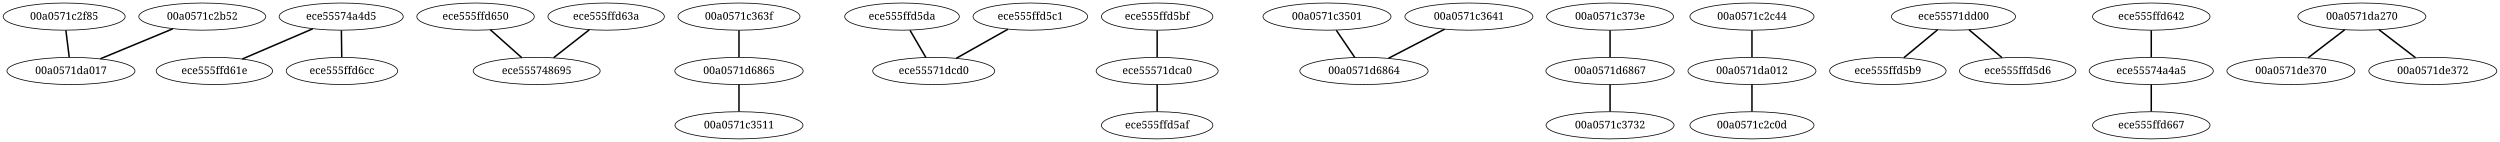
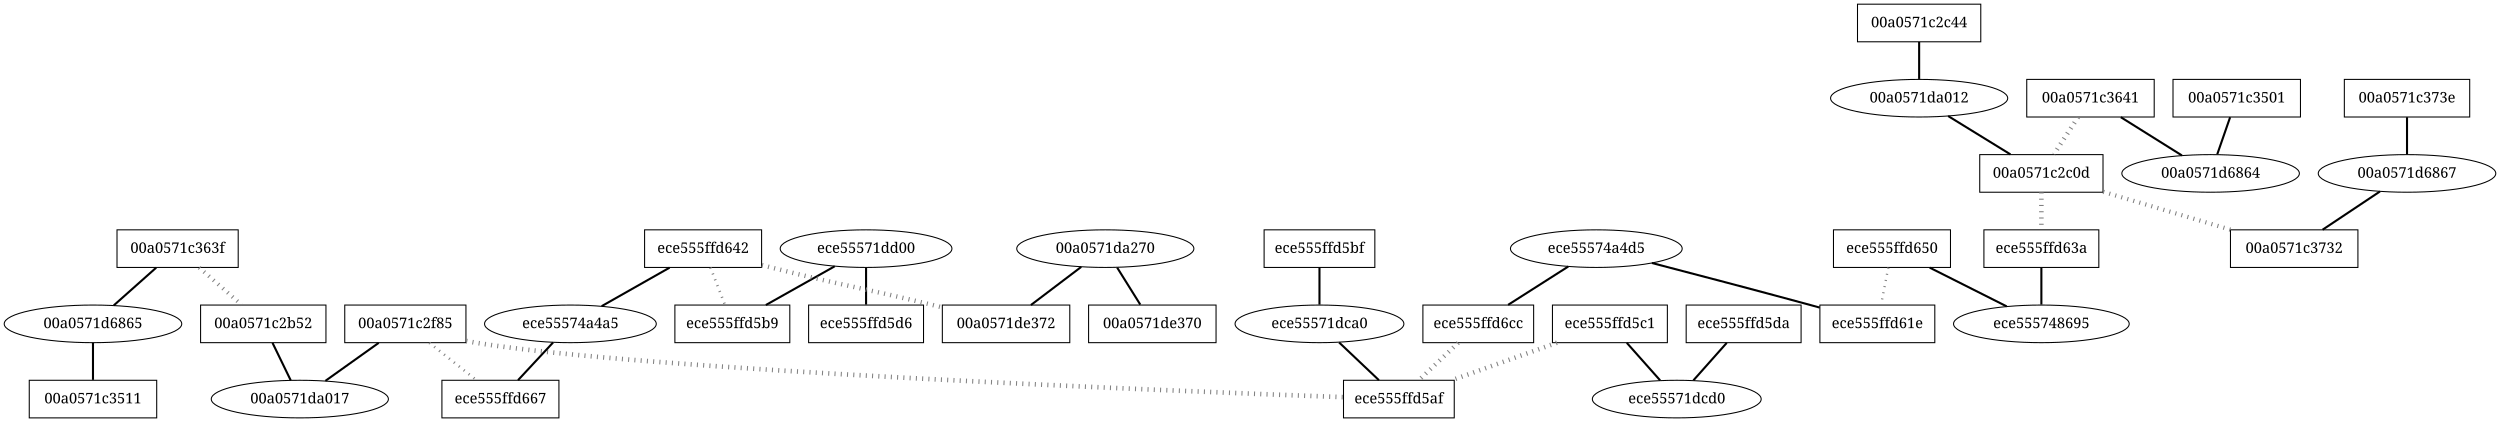
- <svg xmlns="http://www.w3.org/2000/svg" width="3312pt" height="188pt" viewBox="0.00 0.00 3312.00 188.00">
-   <g id="graph1" class="graph" transform="scale(1 1) rotate(0) translate(4 184)">
-     <polygon fill="white" stroke="white" points="-4,5 -4,-184 3309,-184 3309,5 -4,5" />
+ <svg xmlns="http://www.w3.org/2000/svg" width="2393pt" height="404pt" viewBox="0.00 0.00 2393.00 404.00">
+   <g id="graph1" class="graph" transform="scale(1 1) rotate(0) translate(4 400)">
+     <polygon fill="white" stroke="white" points="-4,5 -4,-400 2390,-400 2390,5 -4,5" />
    <g id="node1" class="node">
-       <ellipse fill="none" stroke="black" cx="81" cy="-162" rx="80.802" ry="18" />
-       <text text-anchor="middle" x="81" y="-157.9" font-family="Times Roman,serif" font-size="14.00">00a0571c2f85</text>
+       <polygon fill="none" stroke="black" points="442,-108 326,-108 326,-72 442,-72 442,-108" />
+       <text text-anchor="middle" x="384" y="-85.9" font-family="Times Roman,serif" font-size="14.00">00a0571c2f85</text>
+     </g>
+     <g id="node18" class="node">
+       <ellipse fill="none" stroke="black" cx="283" cy="-18" rx="84.776" ry="18" />
+       <text text-anchor="middle" x="283" y="-13.9" font-family="Times Roman,serif" font-size="14.00">00a0571da017</text>
+     </g>
+     <g id="edge6" class="edge">
+       <path fill="none" stroke="black" stroke-width="2" d="M358.513,-71.831C342.852,-60.667 322.896,-46.441 307.433,-35.418" />
+     </g>
+     <g id="node28" class="node">
+       <polygon fill="none" stroke="black" points="531,-36 419,-36 419,-1.06581e-14 531,-0 531,-36" />
+       <text text-anchor="middle" x="475" y="-13.9" font-family="Times Roman,serif" font-size="14.00">ece555ffd667</text>
+     </g>
+     <g id="edge4" class="edge">
+       <path fill="none" stroke="grey" stroke-width="2.617" stroke-dasharray="1,5" d="M406.963,-71.831C420.758,-60.917 438.251,-47.076 452.044,-36.163" />
+     </g>
+     <g id="node31" class="node">
+       <polygon fill="none" stroke="black" points="1388,-36 1282,-36 1282,-1.06581e-14 1388,-0 1388,-36" />
+       <text text-anchor="middle" x="1335" y="-13.9" font-family="Times Roman,serif" font-size="14.00">ece555ffd5af</text>
+     </g>
+     <g id="edge2" class="edge">
+       <path fill="none" stroke="grey" stroke-width="4.477" stroke-dasharray="1,5" d="M442.315,-73.592C445.24,-73.002 448.147,-72.466 451,-72 612.521,-45.646 1116.67,-25.782 1281.94,-19.837" />
+     </g>
+     <g id="node2" class="node">
+       <ellipse fill="none" stroke="black" cx="1524" cy="-162" rx="82.19" ry="18" />
+       <text text-anchor="middle" x="1524" y="-157.9" font-family="Times Roman,serif" font-size="14.00">ece55574a4d5</text>
+     </g>
+     <g id="node20" class="node">
+       <polygon fill="none" stroke="black" points="1848,-108 1738,-108 1738,-72 1848,-72 1848,-108" />
+       <text text-anchor="middle" x="1793" y="-85.9" font-family="Times Roman,serif" font-size="14.00">ece555ffd61e</text>
+     </g>
+     <g id="edge8" class="edge">
+       <path fill="none" stroke="black" stroke-width="2" d="M1577.16,-148.256C1618.58,-137.484 1677.51,-122.022 1729,-108 1731.9,-107.212 1734.86,-106.398 1737.86,-105.571" />
+     </g>
+     <g id="node30" class="node">
+       <polygon fill="none" stroke="black" points="1464,-108 1358,-108 1358,-72 1464,-72 1464,-108" />
+       <text text-anchor="middle" x="1411" y="-85.9" font-family="Times Roman,serif" font-size="14.00">ece555ffd6cc</text>
+     </g>
+     <g id="edge10" class="edge">
+       <path fill="none" stroke="black" stroke-width="2" d="M1497.22,-144.937C1479.86,-133.875 1457.27,-119.479 1439.56,-108.199" />
    </g>
    <g id="node3" class="node">
-       <ellipse fill="none" stroke="black" cx="90" cy="-90" rx="84.776" ry="18" />
-       <text text-anchor="middle" x="90" y="-85.9" font-family="Times Roman,serif" font-size="14.00">00a0571da017</text>
-     </g>
-     <g id="edge2" class="edge">
-       <path fill="none" stroke="black" stroke-width="2" d="M83.271,-143.831C84.625,-133 86.339,-119.288 87.698,-108.413" />
+       <polygon fill="none" stroke="black" points="1863,-180 1751,-180 1751,-144 1863,-144 1863,-180" />
+       <text text-anchor="middle" x="1807" y="-157.9" font-family="Times Roman,serif" font-size="14.00">ece555ffd650</text>
+     </g>
+     <g id="edge12" class="edge">
+       <path fill="none" stroke="grey" stroke-width="2.284" stroke-dasharray="1,5" d="M1803.47,-143.831C1801.36,-133 1798.69,-119.288 1796.58,-108.413" />
+     </g>
+     <g id="node35" class="node">
+       <ellipse fill="none" stroke="black" cx="1950" cy="-90" rx="84.081" ry="18" />
+       <text text-anchor="middle" x="1950" y="-85.9" font-family="Times Roman,serif" font-size="14.00">ece555748695</text>
+     </g>
+     <g id="edge14" class="edge">
+       <path fill="none" stroke="black" stroke-width="2" d="M1843.08,-143.831C1865.76,-132.417 1894.78,-117.802 1916.87,-106.682" />
    </g>
    <g id="node4" class="node">
-       <ellipse fill="none" stroke="black" cx="448" cy="-162" rx="82.19" ry="18" />
-       <text text-anchor="middle" x="448" y="-157.9" font-family="Times Roman,serif" font-size="14.00">ece55574a4d5</text>
+       <polygon fill="none" stroke="black" points="224,-180 108,-180 108,-144 224,-144 224,-180" />
+       <text text-anchor="middle" x="166" y="-157.9" font-family="Times Roman,serif" font-size="14.00">00a0571c363f</text>
+     </g>
+     <g id="node13" class="node">
+       <ellipse fill="none" stroke="black" cx="85" cy="-90" rx="84.971" ry="18" />
+       <text text-anchor="middle" x="85" y="-85.9" font-family="Times Roman,serif" font-size="14.00">00a0571d6865</text>
+     </g>
+     <g id="edge18" class="edge">
+       <path fill="none" stroke="black" stroke-width="2" d="M145.56,-143.831C133.094,-132.75 117.235,-118.653 104.873,-107.665" />
+     </g>
+     <g id="node15" class="node">
+       <polygon fill="none" stroke="black" points="308,-108 188,-108 188,-72 308,-72 308,-108" />
+       <text text-anchor="middle" x="248" y="-85.9" font-family="Times Roman,serif" font-size="14.00">00a0571c2b52</text>
+     </g>
+     <g id="edge16" class="edge">
+       <path fill="none" stroke="grey" stroke-width="3.915" stroke-dasharray="1,5" d="M186.692,-143.831C199.123,-132.917 214.885,-119.076 227.315,-108.163" />
+     </g>
+     <g id="node5" class="node">
+       <polygon fill="none" stroke="black" points="1720,-108 1610,-108 1610,-72 1720,-72 1720,-108" />
+       <text text-anchor="middle" x="1665" y="-85.9" font-family="Times Roman,serif" font-size="14.00">ece555ffd5da</text>
+     </g>
+     <g id="node22" class="node">
+       <ellipse fill="none" stroke="black" cx="1601" cy="-18" rx="80.802" ry="18" />
+       <text text-anchor="middle" x="1601" y="-13.9" font-family="Times Roman,serif" font-size="14.00">ece55571dcd0</text>
+     </g>
+     <g id="edge20" class="edge">
+       <path fill="none" stroke="black" stroke-width="2" d="M1648.85,-71.831C1639.07,-60.833 1626.66,-46.865 1616.92,-35.913" />
    </g>
    <g id="node6" class="node">
-       <ellipse fill="none" stroke="black" cx="280" cy="-90" rx="77.132" ry="18" />
-       <text text-anchor="middle" x="280" y="-85.9" font-family="Times Roman,serif" font-size="14.00">ece555ffd61e</text>
-     </g>
-     <g id="edge4" class="edge">
-       <path fill="none" stroke="black" stroke-width="2" d="M410.298,-145.842C382.436,-133.901 344.692,-117.725 316.998,-105.856" />
+       <polygon fill="none" stroke="black" points="1312,-180 1206,-180 1206,-144 1312,-144 1312,-180" />
+       <text text-anchor="middle" x="1259" y="-157.9" font-family="Times Roman,serif" font-size="14.00">ece555ffd5bf</text>
+     </g>
+     <g id="node10" class="node">
+       <ellipse fill="none" stroke="black" cx="1259" cy="-90" rx="80.802" ry="18" />
+       <text text-anchor="middle" x="1259" y="-85.9" font-family="Times Roman,serif" font-size="14.00">ece55571dca0</text>
+     </g>
+     <g id="edge22" class="edge">
+       <path fill="none" stroke="black" stroke-width="2" d="M1259,-143.831C1259,-133 1259,-119.288 1259,-108.413" />
+     </g>
+     <g id="node7" class="node">
+       <polygon fill="none" stroke="black" points="2198,-324 2076,-324 2076,-288 2198,-288 2198,-324" />
+       <text text-anchor="middle" x="2137" y="-301.9" font-family="Times Roman,serif" font-size="14.00">00a0571c3501</text>
+     </g>
+     <g id="node12" class="node">
+       <ellipse fill="none" stroke="black" cx="2112" cy="-234" rx="84.971" ry="18" />
+       <text text-anchor="middle" x="2112" y="-229.9" font-family="Times Roman,serif" font-size="14.00">00a0571d6864</text>
+     </g>
+     <g id="edge24" class="edge">
+       <path fill="none" stroke="black" stroke-width="2" d="M2130.69,-287.831C2126.93,-277 2122.17,-263.288 2118.39,-252.413" />
    </g>
    <g id="node8" class="node">
-       <ellipse fill="none" stroke="black" cx="449" cy="-90" rx="73.853" ry="18" />
-       <text text-anchor="middle" x="449" y="-85.9" font-family="Times Roman,serif" font-size="14.00">ece555ffd6cc</text>
-     </g>
-     <g id="edge6" class="edge">
-       <path fill="none" stroke="black" stroke-width="2" d="M448.252,-143.831C448.403,-133 448.593,-119.288 448.744,-108.413" />
+       <polygon fill="none" stroke="black" points="2058,-324 1936,-324 1936,-288 2058,-288 2058,-324" />
+       <text text-anchor="middle" x="1997" y="-301.9" font-family="Times Roman,serif" font-size="14.00">00a0571c3641</text>
+     </g>
+     <g id="edge28" class="edge">
+       <path fill="none" stroke="black" stroke-width="2" d="M2026.02,-287.831C2043.98,-276.583 2066.91,-262.229 2084.57,-251.171" />
+     </g>
+     <g id="node21" class="node">
+       <polygon fill="none" stroke="black" points="2009,-252 1891,-252 1891,-216 2009,-216 2009,-252" />
+       <text text-anchor="middle" x="1950" y="-229.9" font-family="Times Roman,serif" font-size="14.00">00a0571c2c0d</text>
+     </g>
+     <g id="edge26" class="edge">
+       <path fill="none" stroke="grey" stroke-width="4.385" stroke-dasharray="1,5" d="M1985.14,-287.831C1978.07,-277 1969.12,-263.288 1962.02,-252.413" />
    </g>
    <g id="node9" class="node">
-       <ellipse fill="none" stroke="black" cx="626" cy="-162" rx="77.827" ry="18" />
-       <text text-anchor="middle" x="626" y="-157.9" font-family="Times Roman,serif" font-size="14.00">ece555ffd650</text>
+       <polygon fill="none" stroke="black" points="2360,-324 2240,-324 2240,-288 2360,-288 2360,-324" />
+       <text text-anchor="middle" x="2300" y="-301.9" font-family="Times Roman,serif" font-size="14.00">00a0571c373e</text>
+     </g>
+     <g id="node14" class="node">
+       <ellipse fill="none" stroke="black" cx="2300" cy="-234" rx="84.971" ry="18" />
+       <text text-anchor="middle" x="2300" y="-229.9" font-family="Times Roman,serif" font-size="14.00">00a0571d6867</text>
+     </g>
+     <g id="edge30" class="edge">
+       <path fill="none" stroke="black" stroke-width="2" d="M2300,-287.831C2300,-277 2300,-263.288 2300,-252.413" />
+     </g>
+     <g id="edge32" class="edge">
+       <path fill="none" stroke="black" stroke-width="2" d="M1277.79,-72.202C1289.39,-61.209 1304.24,-47.141 1315.9,-36.093" />
    </g>
    <g id="node11" class="node">
-       <ellipse fill="none" stroke="black" cx="707" cy="-90" rx="84.081" ry="18" />
-       <text text-anchor="middle" x="707" y="-85.9" font-family="Times Roman,serif" font-size="14.00">ece555748695</text>
-     </g>
-     <g id="edge8" class="edge">
-       <path fill="none" stroke="black" stroke-width="2" d="M645.608,-144.571C658.249,-133.334 674.631,-118.773 687.292,-107.518" />
-     </g>
-     <g id="node12" class="node">
-       <ellipse fill="none" stroke="black" cx="975" cy="-162" rx="80.802" ry="18" />
-       <text text-anchor="middle" x="975" y="-157.9" font-family="Times Roman,serif" font-size="14.00">00a0571c363f</text>
-     </g>
-     <g id="node14" class="node">
-       <ellipse fill="none" stroke="black" cx="975" cy="-90" rx="84.971" ry="18" />
-       <text text-anchor="middle" x="975" y="-85.9" font-family="Times Roman,serif" font-size="14.00">00a0571d6865</text>
-     </g>
-     <g id="edge10" class="edge">
-       <path fill="none" stroke="black" stroke-width="2" d="M975,-143.831C975,-133 975,-119.288 975,-108.413" />
+       <polygon fill="none" stroke="black" points="1592,-108 1482,-108 1482,-72 1592,-72 1592,-108" />
+       <text text-anchor="middle" x="1537" y="-85.9" font-family="Times Roman,serif" font-size="14.00">ece555ffd5c1</text>
+     </g>
+     <g id="edge36" class="edge">
+       <path fill="none" stroke="black" stroke-width="2" d="M1553.15,-71.831C1562.93,-60.833 1575.34,-46.865 1585.08,-35.913" />
+     </g>
+     <g id="edge34" class="edge">
+       <path fill="none" stroke="grey" stroke-width="4.408" stroke-dasharray="1,5" d="M1486.29,-71.924C1455.55,-60.969 1416.47,-47.04 1385.73,-36.083" />
+     </g>
+     <g id="node24" class="node">
+       <polygon fill="none" stroke="black" points="146,-36 24,-36 24,-1.06581e-14 146,-0 146,-36" />
+       <text text-anchor="middle" x="85" y="-13.9" font-family="Times Roman,serif" font-size="14.00">00a0571c3511</text>
+     </g>
+     <g id="edge38" class="edge">
+       <path fill="none" stroke="black" stroke-width="2" d="M85,-71.831C85,-61 85,-47.288 85,-36.413" />
+     </g>
+     <g id="node36" class="node">
+       <polygon fill="none" stroke="black" points="2253,-180 2131,-180 2131,-144 2253,-144 2253,-180" />
+       <text text-anchor="middle" x="2192" y="-157.9" font-family="Times Roman,serif" font-size="14.00">00a0571c3732</text>
+     </g>
+     <g id="edge40" class="edge">
+       <path fill="none" stroke="black" stroke-width="2" d="M2274.13,-216.754C2257.53,-205.688 2236.01,-191.341 2219.16,-180.11" />
+     </g>
+     <g id="edge42" class="edge">
+       <path fill="none" stroke="black" stroke-width="2" d="M256.832,-71.831C262.178,-60.833 268.968,-46.865 274.292,-35.913" />
+     </g>
+     <g id="node16" class="node">
+       <polygon fill="none" stroke="black" points="1892,-396 1774,-396 1774,-360 1892,-360 1892,-396" />
+       <text text-anchor="middle" x="1833" y="-373.9" font-family="Times Roman,serif" font-size="14.00">00a0571c2c44</text>
+     </g>
+     <g id="node17" class="node">
+       <ellipse fill="none" stroke="black" cx="1833" cy="-306" rx="84.776" ry="18" />
+       <text text-anchor="middle" x="1833" y="-301.9" font-family="Times Roman,serif" font-size="14.00">00a0571da012</text>
+     </g>
+     <g id="edge44" class="edge">
+       <path fill="none" stroke="black" stroke-width="2" d="M1833,-359.831C1833,-349 1833,-335.288 1833,-324.413" />
+     </g>
+     <g id="edge46" class="edge">
+       <path fill="none" stroke="black" stroke-width="2" d="M1860.73,-288.937C1878.7,-277.875 1902.1,-263.479 1920.43,-252.199" />
+     </g>
+     <g id="node19" class="node">
+       <ellipse fill="none" stroke="black" cx="825" cy="-162" rx="82.19" ry="18" />
+       <text text-anchor="middle" x="825" y="-157.9" font-family="Times Roman,serif" font-size="14.00">ece55571dd00</text>
+     </g>
+     <g id="node29" class="node">
+       <polygon fill="none" stroke="black" points="880,-108 770,-108 770,-72 880,-72 880,-108" />
+       <text text-anchor="middle" x="825" y="-85.9" font-family="Times Roman,serif" font-size="14.00">ece555ffd5d6</text>
+     </g>
+     <g id="edge50" class="edge">
+       <path fill="none" stroke="black" stroke-width="2" d="M825,-143.831C825,-133 825,-119.288 825,-108.413" />
+     </g>
+     <g id="node33" class="node">
+       <polygon fill="none" stroke="black" points="752,-108 642,-108 642,-72 752,-72 752,-108" />
+       <text text-anchor="middle" x="697" y="-85.9" font-family="Times Roman,serif" font-size="14.00">ece555ffd5b9</text>
+     </g>
+     <g id="edge48" class="edge">
+       <path fill="none" stroke="black" stroke-width="2" d="M794.99,-145.119C775.187,-133.98 749.267,-119.4 729.06,-108.034" />
+     </g>
+     <g id="node25" class="node">
+       <polygon fill="none" stroke="black" points="2005,-180 1895,-180 1895,-144 2005,-144 2005,-180" />
+       <text text-anchor="middle" x="1950" y="-157.9" font-family="Times Roman,serif" font-size="14.00">ece555ffd63a</text>
+     </g>
+     <g id="edge54" class="edge">
+       <path fill="none" stroke="grey" stroke-width="4.361" stroke-dasharray="1,5" d="M1950,-215.831C1950,-205 1950,-191.288 1950,-180.413" />
+     </g>
+     <g id="edge52" class="edge">
+       <path fill="none" stroke="grey" stroke-width="4.109" stroke-dasharray="1,5" d="M2009.2,-216.387C2046.28,-205.354 2093.95,-191.173 2131.31,-180.057" />
+     </g>
+     <g id="node23" class="node">
+       <polygon fill="none" stroke="black" points="725,-180 613,-180 613,-144 725,-144 725,-180" />
+       <text text-anchor="middle" x="669" y="-157.9" font-family="Times Roman,serif" font-size="14.00">ece555ffd642</text>
+     </g>
+     <g id="node26" class="node">
+       <ellipse fill="none" stroke="black" cx="542" cy="-90" rx="82.19" ry="18" />
+       <text text-anchor="middle" x="542" y="-85.9" font-family="Times Roman,serif" font-size="14.00">ece55574a4a5</text>
+     </g>
+     <g id="edge60" class="edge">
+       <path fill="none" stroke="black" stroke-width="2" d="M636.953,-143.831C616.965,-132.5 591.417,-118.016 571.856,-106.926" />
+     </g>
+     <g id="edge56" class="edge">
+       <path fill="none" stroke="grey" stroke-width="2.525" stroke-dasharray="1,5" d="M676.066,-143.831C680.278,-133 685.61,-119.288 689.839,-108.413" />
    </g>
    <g id="node34" class="node">
-       <ellipse fill="none" stroke="black" cx="975" cy="-18" rx="84.776" ry="18" />
-       <text text-anchor="middle" x="975" y="-13.9" font-family="Times Roman,serif" font-size="14.00">00a0571c3511</text>
-     </g>
-     <g id="edge26" class="edge">
-       <path fill="none" stroke="black" stroke-width="2" d="M975,-71.831C975,-61 975,-47.288 975,-36.413" />
-     </g>
-     <g id="node15" class="node">
-       <ellipse fill="none" stroke="black" cx="1191" cy="-162" rx="75.938" ry="18" />
-       <text text-anchor="middle" x="1191" y="-157.9" font-family="Times Roman,serif" font-size="14.00">ece555ffd5da</text>
-     </g>
-     <g id="node17" class="node">
-       <ellipse fill="none" stroke="black" cx="1233" cy="-90" rx="80.802" ry="18" />
-       <text text-anchor="middle" x="1233" y="-85.9" font-family="Times Roman,serif" font-size="14.00">ece55571dcd0</text>
-     </g>
-     <g id="edge12" class="edge">
-       <path fill="none" stroke="black" stroke-width="2" d="M1201.6,-143.831C1208.01,-132.833 1216.16,-118.865 1222.55,-107.913" />
-     </g>
-     <g id="node18" class="node">
-       <ellipse fill="none" stroke="black" cx="1529" cy="-162" rx="73.853" ry="18" />
-       <text text-anchor="middle" x="1529" y="-157.9" font-family="Times Roman,serif" font-size="14.00">ece555ffd5bf</text>
-     </g>
-     <g id="node20" class="node">
-       <ellipse fill="none" stroke="black" cx="1529" cy="-90" rx="80.802" ry="18" />
-       <text text-anchor="middle" x="1529" y="-85.9" font-family="Times Roman,serif" font-size="14.00">ece55571dca0</text>
-     </g>
-     <g id="edge14" class="edge">
-       <path fill="none" stroke="black" stroke-width="2" d="M1529,-143.831C1529,-133 1529,-119.288 1529,-108.413" />
-     </g>
-     <g id="node30" class="node">
-       <ellipse fill="none" stroke="black" cx="1529" cy="-18" rx="73.853" ry="18" />
-       <text text-anchor="middle" x="1529" y="-13.9" font-family="Times Roman,serif" font-size="14.00">ece555ffd5af</text>
-     </g>
-     <g id="edge22" class="edge">
-       <path fill="none" stroke="black" stroke-width="2" d="M1529,-71.831C1529,-61 1529,-47.288 1529,-36.413" />
-     </g>
-     <g id="node21" class="node">
-       <ellipse fill="none" stroke="black" cx="1754" cy="-162" rx="84.776" ry="18" />
-       <text text-anchor="middle" x="1754" y="-157.9" font-family="Times Roman,serif" font-size="14.00">00a0571c3501</text>
-     </g>
-     <g id="node23" class="node">
-       <ellipse fill="none" stroke="black" cx="1803" cy="-90" rx="84.971" ry="18" />
-       <text text-anchor="middle" x="1803" y="-85.9" font-family="Times Roman,serif" font-size="14.00">00a0571d6864</text>
-     </g>
-     <g id="edge16" class="edge">
-       <path fill="none" stroke="black" stroke-width="2" d="M1766.36,-143.831C1773.85,-132.833 1783.36,-118.865 1790.81,-107.913" />
-     </g>
-     <g id="node24" class="node">
-       <ellipse fill="none" stroke="black" cx="1942" cy="-162" rx="84.776" ry="18" />
-       <text text-anchor="middle" x="1942" y="-157.9" font-family="Times Roman,serif" font-size="14.00">00a0571c3641</text>
-     </g>
-     <g id="edge18" class="edge">
-       <path fill="none" stroke="black" stroke-width="2" d="M1909.76,-145.301C1887.47,-133.752 1857.91,-118.441 1835.55,-106.858" />
-     </g>
-     <g id="node26" class="node">
-       <ellipse fill="none" stroke="black" cx="2129" cy="-162" rx="84.081" ry="18" />
-       <text text-anchor="middle" x="2129" y="-157.9" font-family="Times Roman,serif" font-size="14.00">00a0571c373e</text>
-     </g>
-     <g id="node28" class="node">
-       <ellipse fill="none" stroke="black" cx="2129" cy="-90" rx="84.971" ry="18" />
-       <text text-anchor="middle" x="2129" y="-85.9" font-family="Times Roman,serif" font-size="14.00">00a0571d6867</text>
-     </g>
-     <g id="edge20" class="edge">
-       <path fill="none" stroke="black" stroke-width="2" d="M2129,-143.831C2129,-133 2129,-119.288 2129,-108.413" />
-     </g>
-     <g id="node36" class="node">
-       <ellipse fill="none" stroke="black" cx="2129" cy="-18" rx="84.776" ry="18" />
-       <text text-anchor="middle" x="2129" y="-13.9" font-family="Times Roman,serif" font-size="14.00">00a0571c3732</text>
-     </g>
-     <g id="edge28" class="edge">
-       <path fill="none" stroke="black" stroke-width="2" d="M2129,-71.831C2129,-61 2129,-47.288 2129,-36.413" />
-     </g>
-     <g id="node31" class="node">
-       <ellipse fill="none" stroke="black" cx="1361" cy="-162" rx="75.938" ry="18" />
-       <text text-anchor="middle" x="1361" y="-157.9" font-family="Times Roman,serif" font-size="14.00">ece555ffd5c1</text>
-     </g>
-     <g id="edge24" class="edge">
-       <path fill="none" stroke="black" stroke-width="2" d="M1331.31,-145.301C1310.78,-133.752 1283.56,-118.441 1262.97,-106.858" />
-     </g>
-     <g id="node37" class="node">
-       <ellipse fill="none" stroke="black" cx="264" cy="-162" rx="84.081" ry="18" />
-       <text text-anchor="middle" x="264" y="-157.9" font-family="Times Roman,serif" font-size="14.00">00a0571c2b52</text>
-     </g>
-     <g id="edge30" class="edge">
-       <path fill="none" stroke="black" stroke-width="2" d="M224.951,-145.842C196.295,-133.984 157.544,-117.949 128.919,-106.104" />
-     </g>
-     <g id="node39" class="node">
-       <ellipse fill="none" stroke="black" cx="2317" cy="-162" rx="82.19" ry="18" />
-       <text text-anchor="middle" x="2317" y="-157.9" font-family="Times Roman,serif" font-size="14.00">00a0571c2c44</text>
-     </g>
-     <g id="node41" class="node">
-       <ellipse fill="none" stroke="black" cx="2317" cy="-90" rx="84.776" ry="18" />
-       <text text-anchor="middle" x="2317" y="-85.9" font-family="Times Roman,serif" font-size="14.00">00a0571da012</text>
-     </g>
-     <g id="edge32" class="edge">
-       <path fill="none" stroke="black" stroke-width="2" d="M2317,-143.831C2317,-133 2317,-119.288 2317,-108.413" />
-     </g>
-     <g id="node43" class="node">
-       <ellipse fill="none" stroke="black" cx="2317" cy="-18" rx="82.19" ry="18" />
-       <text text-anchor="middle" x="2317" y="-13.9" font-family="Times Roman,serif" font-size="14.00">00a0571c2c0d</text>
-     </g>
-     <g id="edge34" class="edge">
-       <path fill="none" stroke="black" stroke-width="2" d="M2317,-71.831C2317,-61 2317,-47.288 2317,-36.413" />
-     </g>
-     <g id="node44" class="node">
-       <ellipse fill="none" stroke="black" cx="2584" cy="-162" rx="82.19" ry="18" />
-       <text text-anchor="middle" x="2584" y="-157.9" font-family="Times Roman,serif" font-size="14.00">ece55571dd00</text>
-     </g>
-     <g id="node46" class="node">
-       <ellipse fill="none" stroke="black" cx="2497" cy="-90" rx="77.132" ry="18" />
-       <text text-anchor="middle" x="2497" y="-85.9" font-family="Times Roman,serif" font-size="14.00">ece555ffd5b9</text>
-     </g>
-     <g id="edge36" class="edge">
-       <path fill="none" stroke="black" stroke-width="2" d="M2562.94,-144.571C2549.36,-133.334 2531.77,-118.773 2518.17,-107.518" />
-     </g>
-     <g id="node48" class="node">
-       <ellipse fill="none" stroke="black" cx="2669" cy="-90" rx="77.132" ry="18" />
-       <text text-anchor="middle" x="2669" y="-85.9" font-family="Times Roman,serif" font-size="14.00">ece555ffd5d6</text>
-     </g>
-     <g id="edge38" class="edge">
-       <path fill="none" stroke="black" stroke-width="2" d="M2604.58,-144.571C2617.84,-133.334 2635.03,-118.773 2648.32,-107.518" />
-     </g>
-     <g id="node49" class="node">
-       <ellipse fill="none" stroke="black" cx="2846" cy="-162" rx="77.827" ry="18" />
-       <text text-anchor="middle" x="2846" y="-157.9" font-family="Times Roman,serif" font-size="14.00">ece555ffd642</text>
-     </g>
-     <g id="node51" class="node">
-       <ellipse fill="none" stroke="black" cx="2846" cy="-90" rx="82.19" ry="18" />
-       <text text-anchor="middle" x="2846" y="-85.9" font-family="Times Roman,serif" font-size="14.00">ece55574a4a5</text>
-     </g>
-     <g id="edge40" class="edge">
-       <path fill="none" stroke="black" stroke-width="2" d="M2846,-143.831C2846,-133 2846,-119.288 2846,-108.413" />
-     </g>
-     <g id="node55" class="node">
-       <ellipse fill="none" stroke="black" cx="2846" cy="-18" rx="77.827" ry="18" />
-       <text text-anchor="middle" x="2846" y="-13.9" font-family="Times Roman,serif" font-size="14.00">ece555ffd667</text>
-     </g>
-     <g id="edge44" class="edge">
-       <path fill="none" stroke="black" stroke-width="2" d="M2846,-71.831C2846,-61 2846,-47.288 2846,-36.413" />
-     </g>
-     <g id="node52" class="node">
-       <ellipse fill="none" stroke="black" cx="799" cy="-162" rx="77.132" ry="18" />
-       <text text-anchor="middle" x="799" y="-157.9" font-family="Times Roman,serif" font-size="14.00">ece555ffd63a</text>
-     </g>
-     <g id="edge42" class="edge">
-       <path fill="none" stroke="black" stroke-width="2" d="M776.729,-144.571C762.371,-133.334 743.765,-118.773 729.384,-107.518" />
-     </g>
-     <g id="node56" class="node">
-       <ellipse fill="none" stroke="black" cx="3125" cy="-162" rx="84.776" ry="18" />
-       <text text-anchor="middle" x="3125" y="-157.9" font-family="Times Roman,serif" font-size="14.00">00a0571da270</text>
-     </g>
-     <g id="node58" class="node">
-       <ellipse fill="none" stroke="black" cx="3031" cy="-90" rx="84.776" ry="18" />
-       <text text-anchor="middle" x="3031" y="-85.9" font-family="Times Roman,serif" font-size="14.00">00a0571de370</text>
-     </g>
-     <g id="edge46" class="edge">
-       <path fill="none" stroke="black" stroke-width="2" d="M3102.25,-144.571C3087.57,-133.334 3068.56,-118.773 3053.87,-107.518" />
-     </g>
-     <g id="node60" class="node">
-       <ellipse fill="none" stroke="black" cx="3219" cy="-90" rx="84.776" ry="18" />
-       <text text-anchor="middle" x="3219" y="-85.9" font-family="Times Roman,serif" font-size="14.00">00a0571de372</text>
-     </g>
-     <g id="edge48" class="edge">
-       <path fill="none" stroke="black" stroke-width="2" d="M3147.75,-144.571C3162.43,-133.334 3181.44,-118.773 3196.13,-107.518" />
+       <polygon fill="none" stroke="black" points="1020,-108 898,-108 898,-72 1020,-72 1020,-108" />
+       <text text-anchor="middle" x="959" y="-85.9" font-family="Times Roman,serif" font-size="14.00">00a0571de372</text>
+     </g>
+     <g id="edge58" class="edge">
+       <path fill="none" stroke="grey" stroke-width="4.337" stroke-dasharray="1,5" d="M725.332,-146.245C728.26,-145.475 731.163,-144.722 734,-144 802.538,-126.559 820.304,-124.808 889,-108 891.925,-107.284 894.917,-106.545 897.938,-105.792" />
+     </g>
+     <g id="edge62" class="edge">
+       <path fill="none" stroke="black" stroke-width="2" d="M1950,-143.831C1950,-133 1950,-119.288 1950,-108.413" />
+     </g>
+     <g id="edge64" class="edge">
+       <path fill="none" stroke="black" stroke-width="2" d="M525.438,-72.202C515.208,-61.209 502.118,-47.141 491.837,-36.093" />
+     </g>
+     <g id="node27" class="node">
+       <ellipse fill="none" stroke="black" cx="1054" cy="-162" rx="84.776" ry="18" />
+       <text text-anchor="middle" x="1054" y="-157.9" font-family="Times Roman,serif" font-size="14.00">00a0571da270</text>
+     </g>
+     <g id="node32" class="node">
+       <polygon fill="none" stroke="black" points="1160,-108 1038,-108 1038,-72 1160,-72 1160,-108" />
+       <text text-anchor="middle" x="1099" y="-85.9" font-family="Times Roman,serif" font-size="14.00">00a0571de370</text>
+     </g>
+     <g id="edge66" class="edge">
+       <path fill="none" stroke="black" stroke-width="2" d="M1065.36,-143.831C1072.12,-133 1080.7,-119.288 1087.49,-108.413" />
+     </g>
+     <g id="edge68" class="edge">
+       <path fill="none" stroke="black" stroke-width="2" d="M1031,-144.571C1016.4,-133.5 997.532,-119.203 982.777,-108.021" />
+     </g>
+     <g id="edge70" class="edge">
+       <path fill="none" stroke="grey" stroke-width="4.238" stroke-dasharray="1,5" d="M1391.82,-71.831C1380.3,-60.917 1365.69,-47.076 1354.17,-36.163" />
    </g>
  </g>
</svg>
